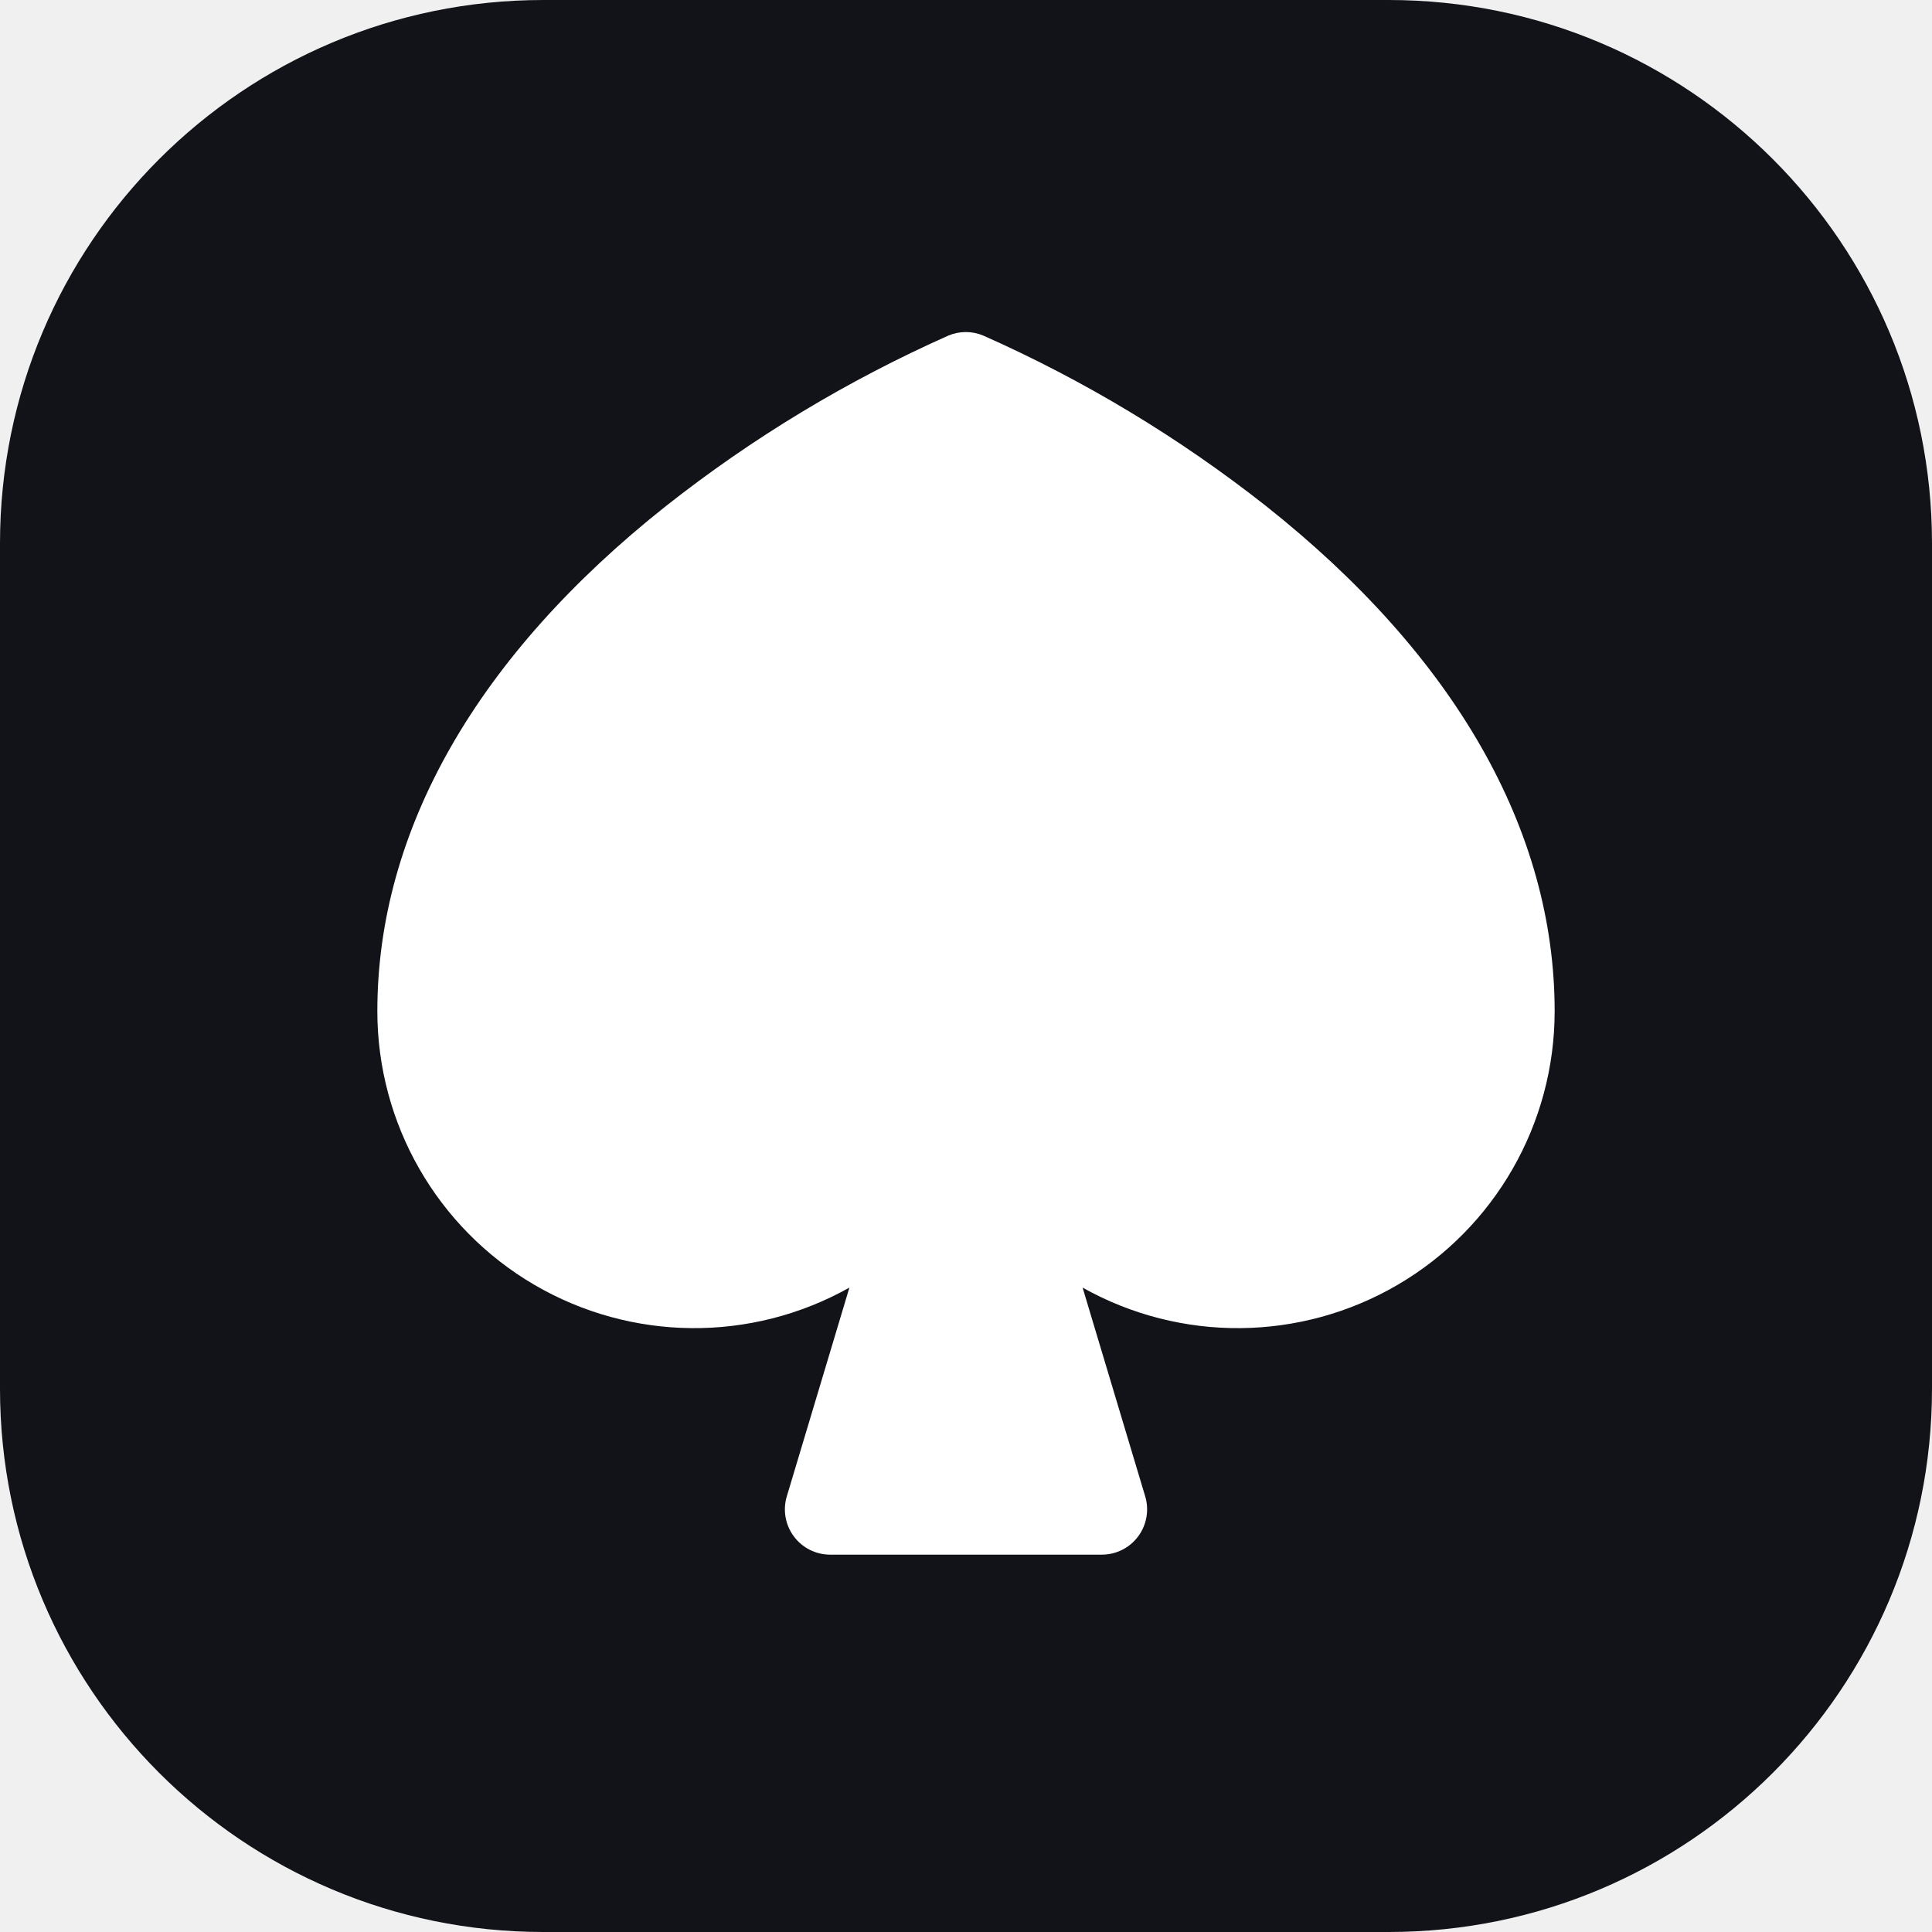
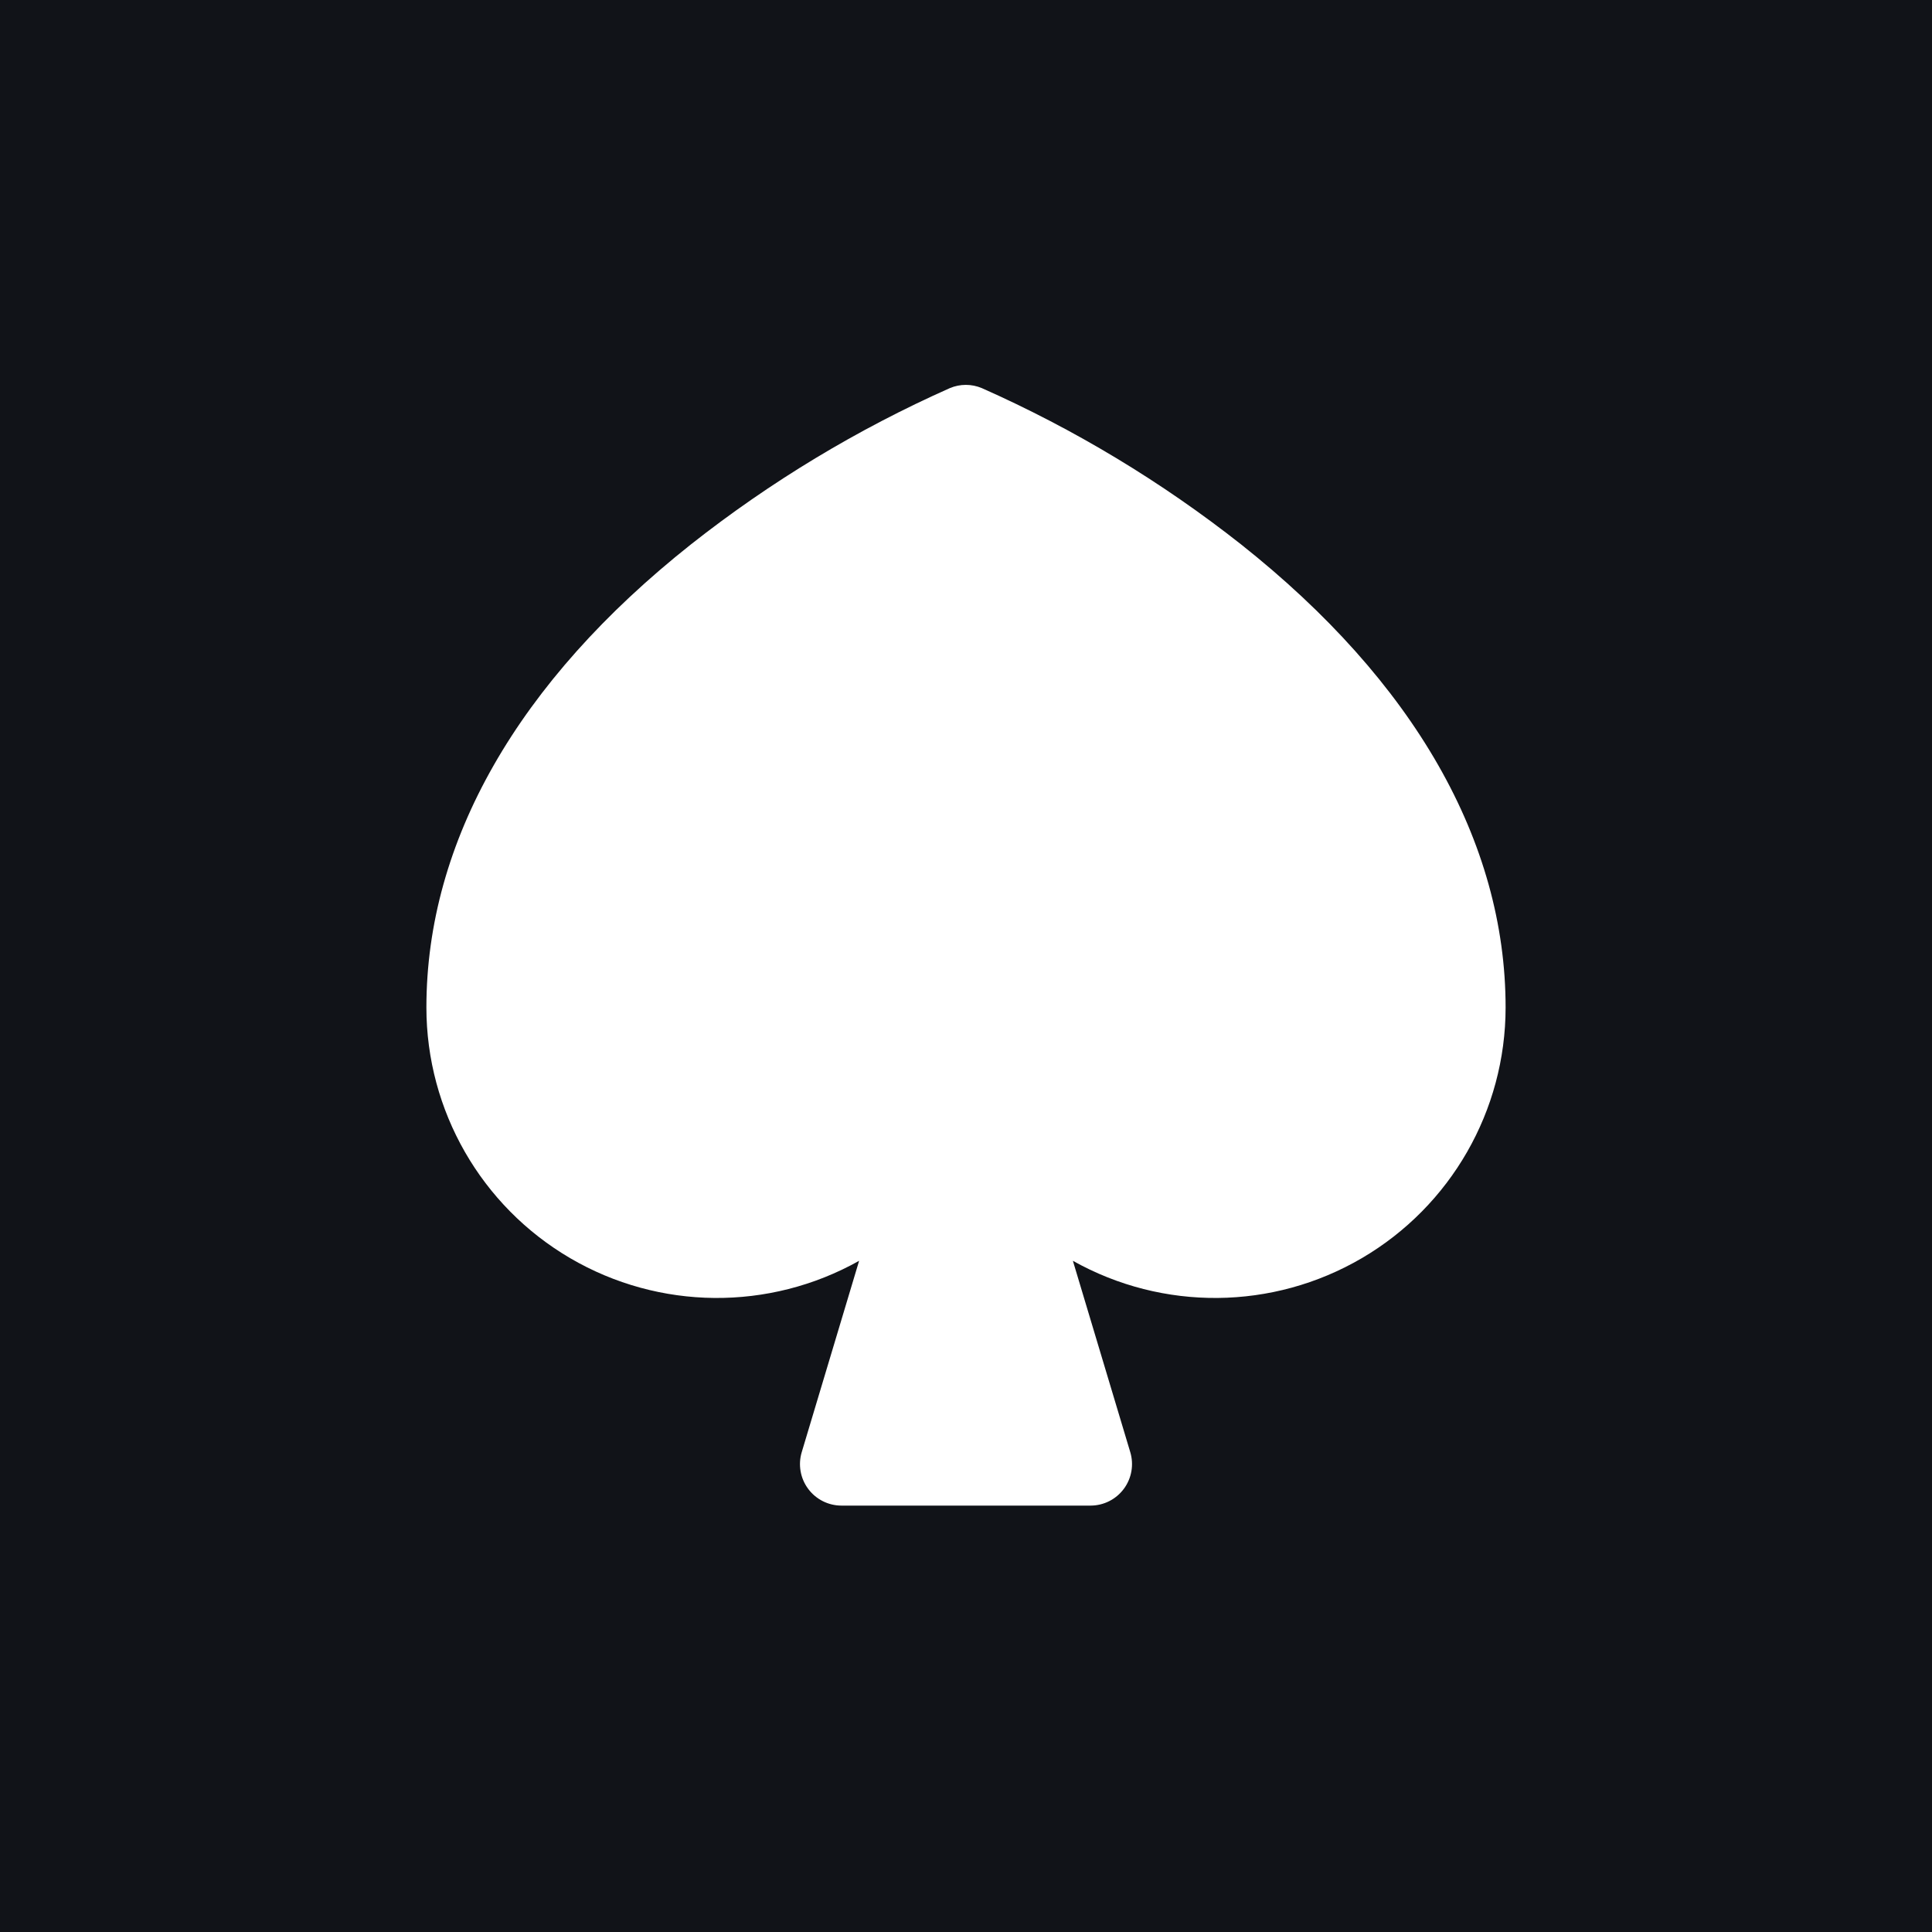
- <svg xmlns="http://www.w3.org/2000/svg" width="512" height="512" viewBox="0 0 64 64">
-   <rect width="64" height="64" rx="18" fill="#111318" />
-   <g transform="translate(8 8) scale(.1875)" fill="#fff">
+ <svg xmlns="http://www.w3.org/2000/svg" viewBox="0 0 512 512">
+   <rect width="512" height="512" fill="#111318" />
+   <g transform="translate(80 80) scale(1.375)" fill="#fff">
    <path d="M232,136a56,56,0,0,1-83.4,48.82l11.06,36.88A8,8,0,0,1,152,232H104a8,8,0,0,1-7.66-10.3l11.06-36.88A56,56,0,0,1,24,136c0-32,17.65-62.84,51-89.27a234.14,234.14,0,0,1,49.89-30.11,7.93,7.93,0,0,1,6.16,0A234.14,234.14,0,0,1,181,46.73C214.35,73.16,232,104,232,136Z" />
  </g>
</svg>
